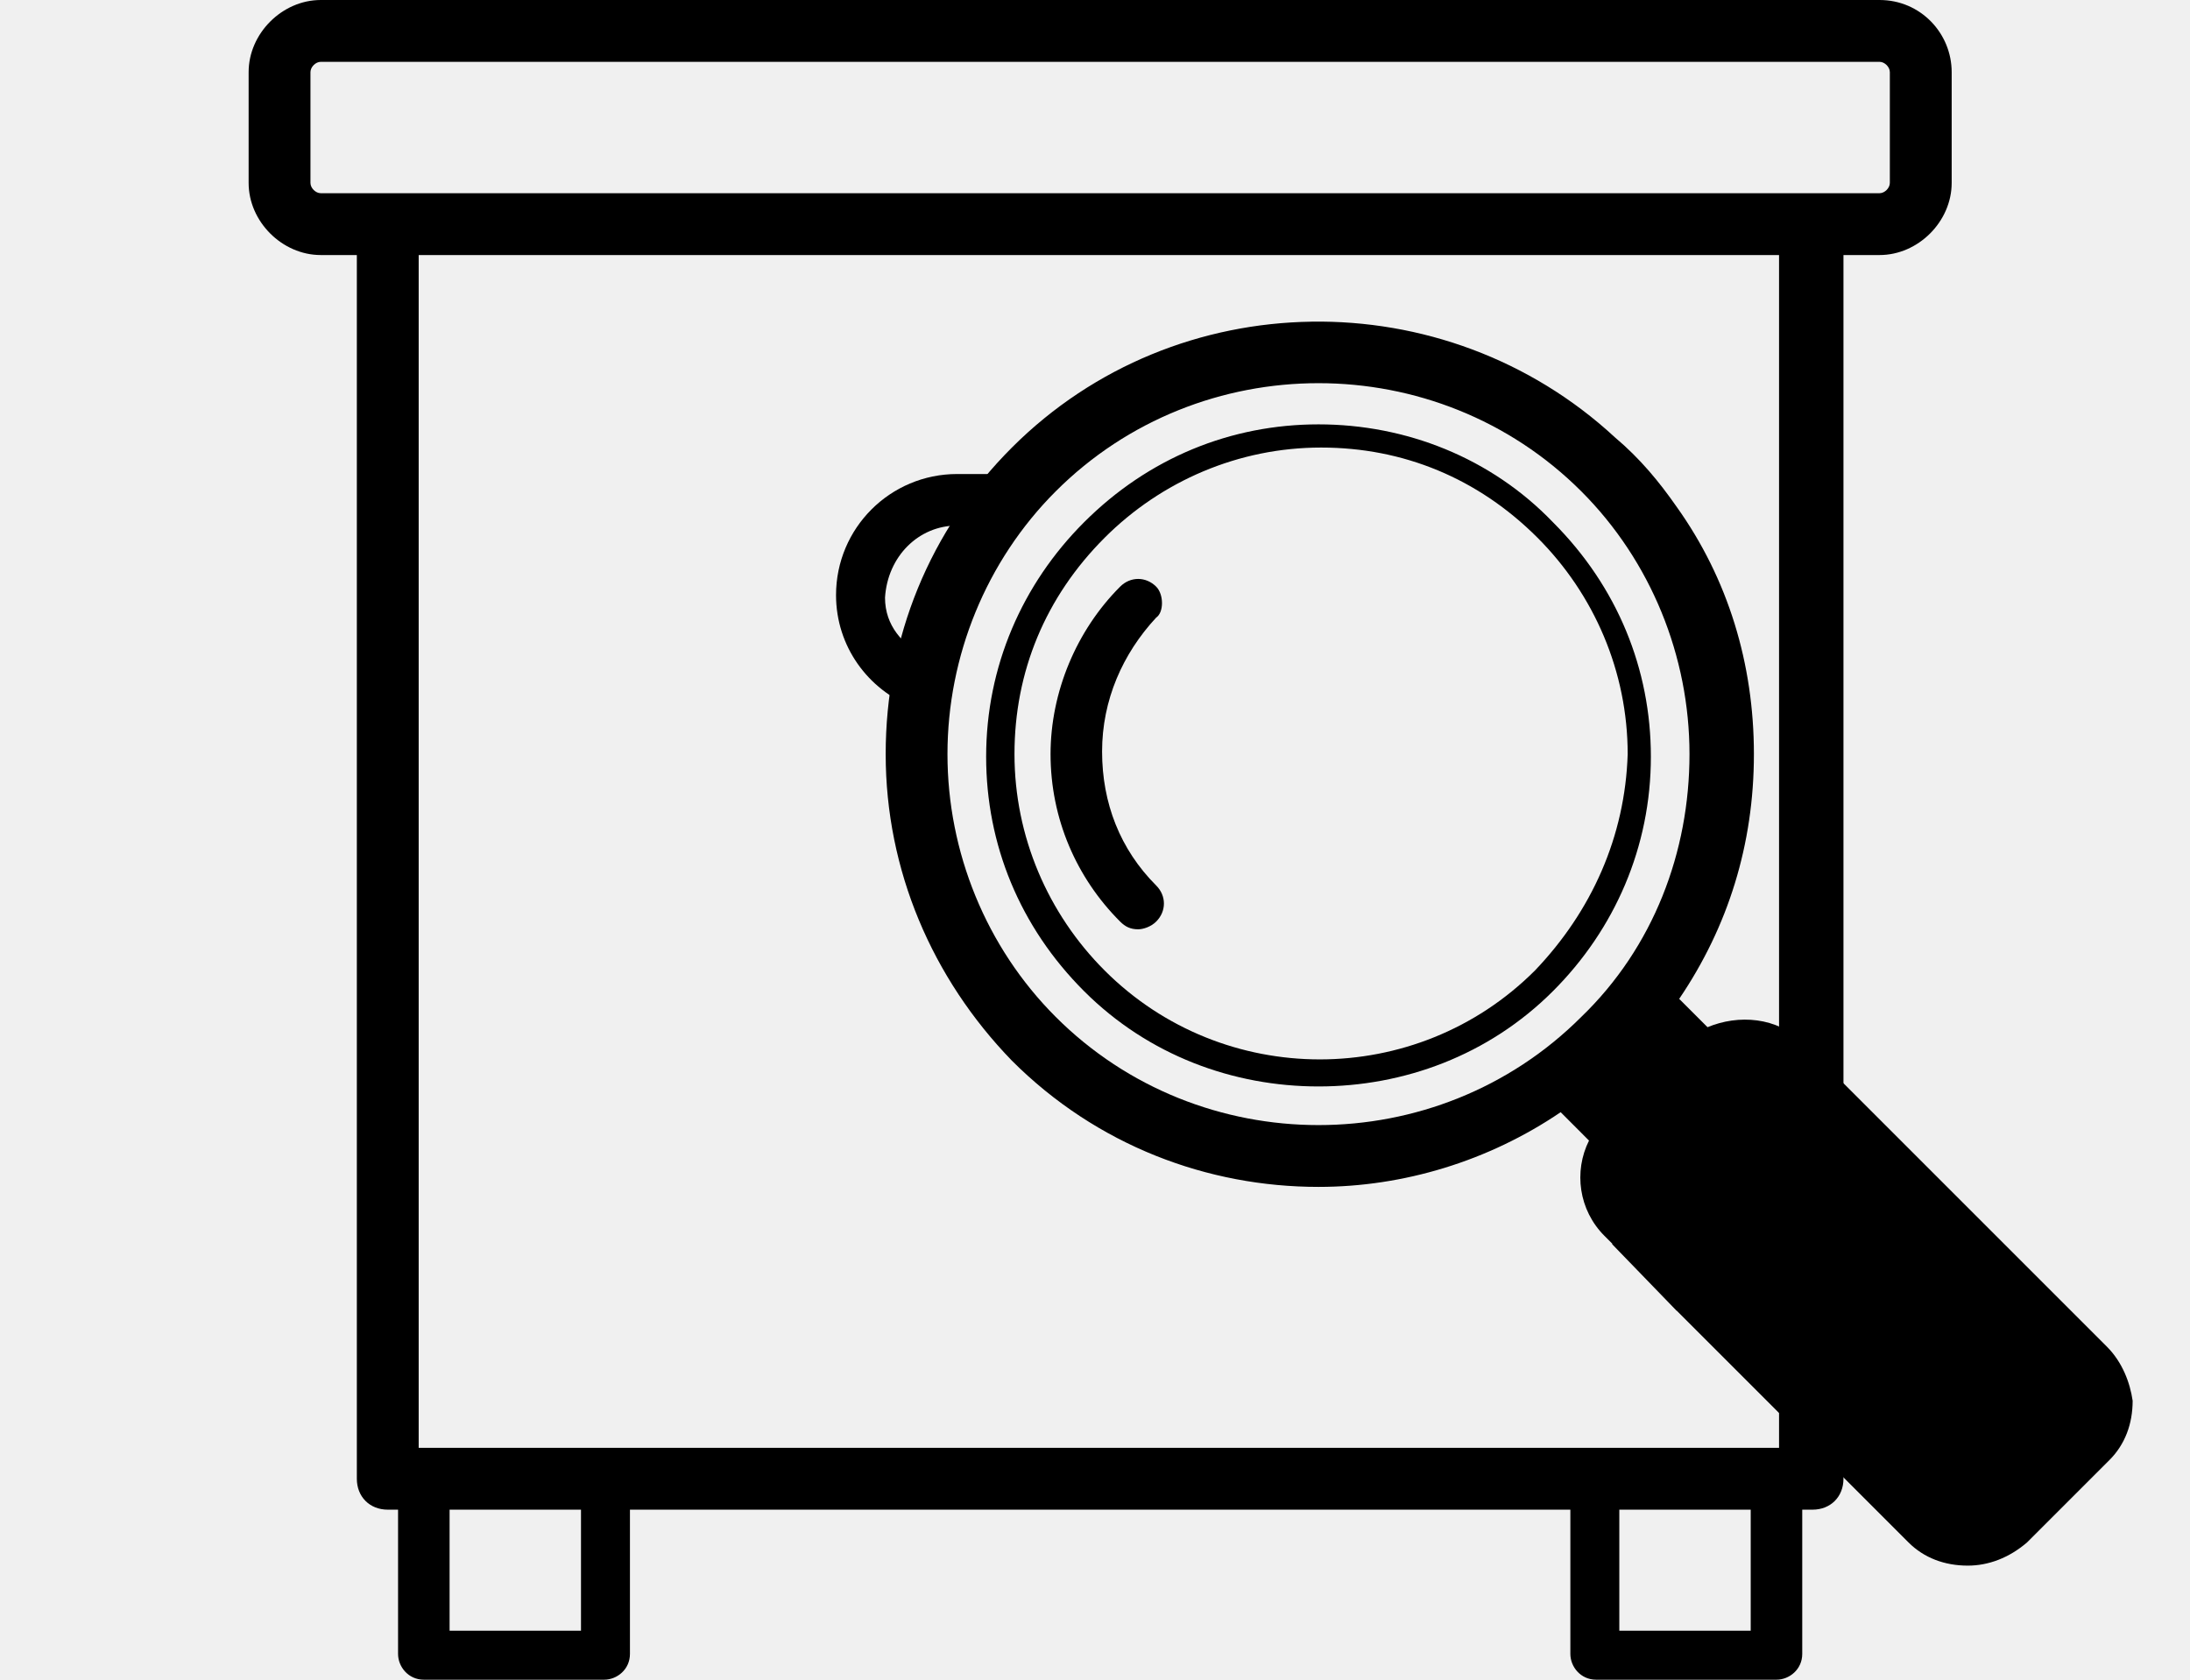
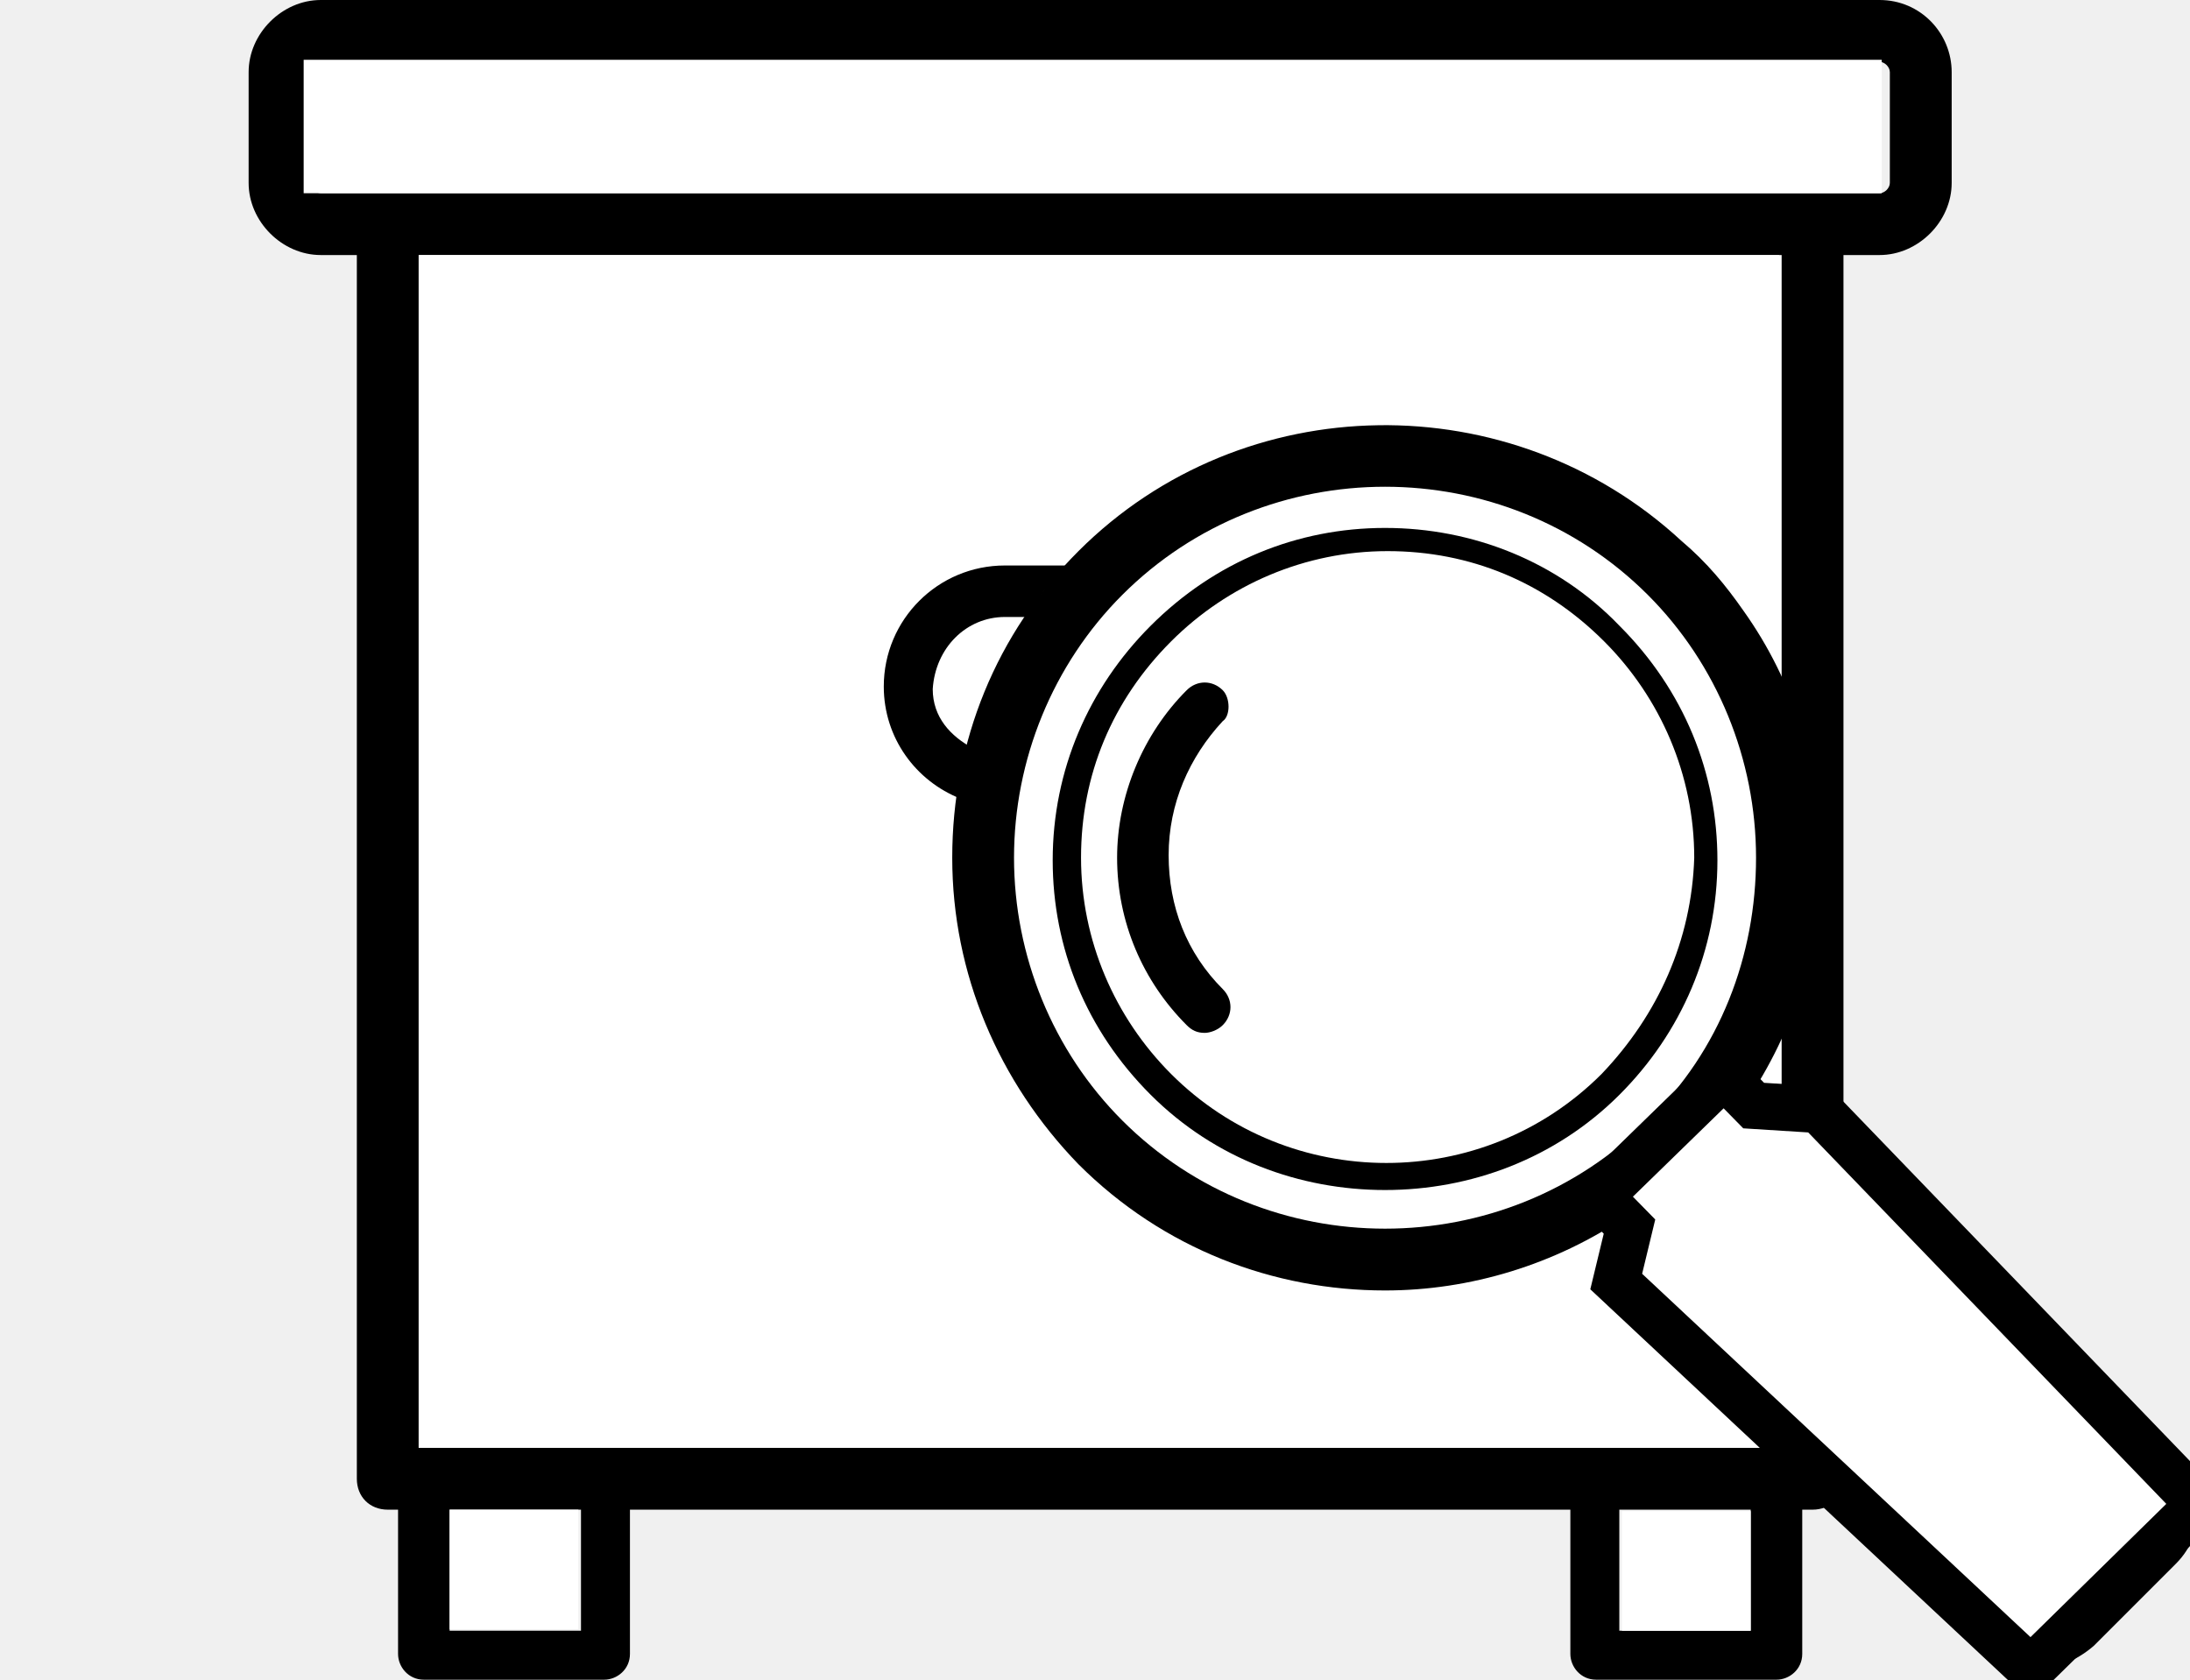
- <svg xmlns="http://www.w3.org/2000/svg" version="1.1" id="Capa_1" x="0px" y="0px" viewBox="0 0 85 65.2" style="enable-background:new 0 0 85 65.2;" xml:space="preserve">
-   <defs id="defs25">
-     </defs>
-   <style type="text/css" id="style2">
+ <svg xmlns="http://www.w3.org/2000/svg" xml:space="preserve" style="enable-background:new 0 0 85 65.2;" viewBox="0 0 85 65.2" y="0px" x="0px" id="Capa_1" version="1.1">
+   <defs id="defs25" />
+   <style id="style2" type="text/css">
	.st0{fill:#4F4F51;}
</style>
-   <style id="style131" type="text/css">
+   <style type="text/css" id="style131">
	.st0{fill:#4F4F51;}
</style>
-   <path style="fill:#000000" class="st0" d="m 72.95,-1.5258789e-6 h -60.5 c -1.5,0 -2.8,1.3 -2.8,2.8 v 4.3 c 0,1.5 1.3,2.8 2.8,2.8 h 1.4 V 57.4 c 0,0.7 0.5,1.2 1.2,1.2 h 0.4 v 5.6 c 0,0.5 0.4,1 1,1 h 7 c 0.5,0 1,-0.4 1,-1 v -5.6 h 36.5 v 5.6 c 0,0.5 0.4,1 1,1 h 7 c 0.5,0 1,-0.4 1,-1 v -5.6 h 0.4 c 0.7,0 1.2,-0.5 1.2,-1.2 V 9.9 h 1.4 c 1.5,0 2.8,-1.3 2.8,-2.8 v -4.3 c 0,-1.5 -1.2,-2.8 -2.8,-2.8 z M 22.55,63.3 h -5.1 v -4.7 h 5.1 z m 45.4,0 h -5.1 v -4.7 h 5.1 z m 1.2,-7.1 H 16.25 V 9.9 h 52.8 V 56.2 Z m 4.2,-49.1 c 0,0.2 -0.2,0.4 -0.4,0.4 h -2.6 -55.3 -2.6 c -0.2,0 -0.4,-0.2 -0.4,-0.4 v -4.3 c 0,-0.2 0.2,-0.4 0.4,-0.4 h 60.5 c 0.2,0 0.4,0.2 0.4,0.4 z" id="path133" />
-   <path style="fill:#000000" d="M 35.908 25.494 C 35.697 26.245 35.549 26.87 35.436 27.455 C 35.714 27.564 36.029 27.58 36.33 27.635 C 36.405 27.097 36.511 26.492 36.641 25.793 C 36.374 25.737 36.144 25.621 35.908 25.494 z " id="path270" />
-   <path style="fill:#000000" d="M 39.754 18.4 L 37.15 18.4 C 34.55 18.4 32.449 20.5 32.449 23.1 C 32.449 25.091 33.69 26.769 35.436 27.455 C 35.549 26.87 35.697 26.245 35.908 25.494 C 35.044 25.03 34.35 24.293 34.35 23.199 C 34.45 21.599 35.65 20.4 37.15 20.4 L 38.053 20.4 C 38.264 20.066 38.424 19.7 38.67 19.389 C 39.077 18.902 39.376 18.735 39.754 18.4 z " id="path268" />
-   <path style="fill:#000000" d="M 39.754 18.4 C 39.376 18.735 39.077 18.902 38.67 19.389 C 38.424 19.7 38.264 20.066 38.053 20.4 L 38.477 20.4 C 38.63 20.126 38.731 19.823 38.908 19.562 C 39.268 19.001 39.6 18.787 39.967 18.4 L 39.754 18.4 z " id="path135" />
-   <g id="g257" transform="translate(93.86195,-4.824679)" style="fill:#000000">
-     <path class="st0" d="m -42.687,21.297 c -3.4,0 -6.6,1.3 -9.1,3.8 -2.4,2.4 -3.8,5.6 -3.8,9.1 0,3.4 1.3,6.6 3.8,9.1 2.5,2.5 5.8,3.7 9.1,3.7 3.3,0 6.6,-1.2 9.1,-3.7 2.4,-2.4 3.8,-5.6 3.8,-9.1 0,-3.4 -1.3,-6.6 -3.8,-9.1 -2.4,-2.5 -5.7,-3.8 -9.1,-3.8 z m 8.4,21.2 c -4.6,4.6 -12.1,4.6 -16.7,0 -2.2,-2.2 -3.5,-5.2 -3.5,-8.4 0,-3.2 1.2,-6.1 3.5,-8.4 2.2,-2.2 5.2,-3.5 8.4,-3.5 3.2,0 6.1,1.2 8.4,3.5 2.2,2.2 3.5,5.2 3.5,8.4 -0.1,3.2 -1.4,6.1 -3.6,8.4 z" id="path6" style="fill:#000000" />
-     <path class="st0" d="m -48.987,27.597 c -0.4,-0.4 -1,-0.4 -1.4,0 -1.7,1.7 -2.7,4.1 -2.7,6.5 0,2.5 1,4.8 2.7,6.5 0.2,0.2 0.4,0.3 0.7,0.3 0.2,0 0.5,-0.1 0.7,-0.3 0.4,-0.4 0.4,-1 0,-1.4 -1.4,-1.4 -2.1,-3.2 -2.1,-5.2 0,-2 0.8,-3.8 2.1,-5.2 0.3,-0.2 0.3,-0.9 0,-1.2 z" id="path8" style="fill:#000000" />
-     <path id="path222" d="m -26.088,46.697 c 0.2,0 0.4,0.099 0.5,0.199 l 11.801,11.801 c 0.1,0.1 0.199,0.3 0.199,0.5 0,0.3 -0.099,0.499 -0.199,0.699 l -3.199,3.201 c -0.3,0.3 -0.802,0.3 -1.102,0 l -11.699,-11.9 c -0.3,-0.3 -0.3,-0.8 0,-1.1 l 3.199,-3.201 c 0.1,-0.1 0.3,-0.199 0.5,-0.199 z" style="fill:#000000" />
-     <path id="path220" d="m -29.887,45.098 0.799,0.898 -1.799,1.701 -0.801,-0.801 c 0.3,-0.3 0.6,-0.6 1,-0.9 0.3,-0.3 0.601,-0.598 0.801,-0.898 z" style="fill:#000000" />
-     <path id="path218" d="m -42.963,17.311 c -4.225,0.063 -8.425,1.687 -11.625,4.887 -3.2,3.2 -4.898,7.4 -4.898,11.9 0,4.5 1.798,8.698 4.898,11.898 3.3,3.3 7.6,4.9 11.9,4.9 3.3,0 6.6,-1 9.4,-2.9 l 1.1,1.102 c -0.6,1.2 -0.4,2.699 0.6,3.699 l 0.301,0.301 v 0.025 c 0.522,0.534 1.266,1.312 2.5,2.582 v -0.008 l 9,9 c 0.6,0.6 1.401,0.9 2.301,0.9 0.8,0 1.599,-0.3 2.299,-0.9 l 3.201,-3.201 c 0.6,-0.6 0.898,-1.399 0.898,-2.299 -0.1,-0.7 -0.4,-1.5 -1,-2.1 L -23.887,45.297 c -1,-1 -2.501,-1.1 -3.701,-0.6 l -1.1,-1.1 c 1.9,-2.8 2.9,-6 2.9,-9.5 0,-3.5 -1,-6.802 -3,-9.602 -0.667,-0.956 -1.401,-1.856 -2.4,-2.699 -3.3,-3.05 -7.55,-4.549 -11.775,-4.486 z m 0.275,2.387 c 3.7,0 7.401,1.399 10.201,4.199 2.7,2.7 4.199,6.401 4.199,10.201 0,3.8 -1.399,7.499 -4.199,10.199 -5.6,5.6 -14.8,5.6 -20.4,0 -2.7,-2.7 -4.201,-6.399 -4.201,-10.199 0,-3.8 1.501,-7.501 4.201,-10.201 2.8,-2.8 6.499,-4.199 10.199,-4.199 z" style="fill:#000000" />
+   <path id="path133" d="m 72.95,-1.5258789e-6 h -60.5 c -1.5,0 -2.8,1.3 -2.8,2.8 v 4.3 c 0,1.5 1.3,2.8 2.8,2.8 h 1.4 V 57.4 c 0,0.7 0.5,1.2 1.2,1.2 h 0.4 v 5.6 c 0,0.5 0.4,1 1,1 h 7 c 0.5,0 1,-0.4 1,-1 v -5.6 h 36.5 v 5.6 c 0,0.5 0.4,1 1,1 h 7 c 0.5,0 1,-0.4 1,-1 v -5.6 h 0.4 c 0.7,0 1.2,-0.5 1.2,-1.2 V 9.9 h 1.4 c 1.5,0 2.8,-1.3 2.8,-2.8 v -4.3 c 0,-1.5 -1.2,-2.8 -2.8,-2.8 z M 22.55,63.3 h -5.1 v -4.7 h 5.1 z m 45.4,0 h -5.1 v -4.7 h 5.1 z m 1.2,-7.1 H 16.25 V 9.9 h 52.8 V 56.2 Z m 4.2,-49.1 c 0,0.2 -0.2,0.4 -0.4,0.4 h -2.6 -55.3 -2.6 c -0.2,0 -0.4,-0.2 -0.4,-0.4 v -4.3 c 0,-0.2 0.2,-0.4 0.4,-0.4 h 60.5 c 0.2,0 0.4,0.2 0.4,0.4 z" class="st0" style="fill:#000000" />
+   <rect ry="0" y="2.321" x="11.786" height="5.179" width="61.25" id="rect866" style="fill:#ffffff;fill-opacity:1;stroke:#ffffff;stroke-width:0;stroke-opacity:1" />
+   <rect style="fill:#ffffff;fill-opacity:1;stroke:#ffffff;stroke-width:0;stroke-opacity:1" id="rect866-3" width="5" height="4.643" x="17.45" y="58.6" ry="0" />
+   <rect ry="0" y="58.657" x="62.95" height="4.643" width="5" id="rect866-3-7" style="fill:#ffffff;fill-opacity:1;stroke:#ffffff;stroke-width:0;stroke-opacity:1" />
+   <rect ry="0" y="9.9" x="16.25" height="46.3" width="52.9" id="rect866-3-8" style="fill:#ffffff;fill-opacity:1;stroke:#ffffff;stroke-width:0;stroke-opacity:1" />
+   <path style="fill:#000000" d="m 37.761,29.044 c -0.211,0.751 -0.359,1.376 -0.473,1.961 0.278,0.109 0.593,0.125 0.895,0.18 0.074,-0.538 0.181,-1.143 0.311,-1.842 -0.267,-0.056 -0.497,-0.172 -0.732,-0.299 z" id="path270" />
+   <path style="fill:#000000" d="m 41.607,21.95 h -2.604 c -2.6,0 -4.701,2.099 -4.701,4.699 0,1.992 1.241,3.67 2.986,4.355 0.114,-0.585 0.261,-1.21 0.473,-1.961 -0.864,-0.464 -1.559,-1.201 -1.559,-2.295 0.1,-1.6 1.301,-2.799 2.801,-2.799 h 0.902 c 0.212,-0.334 0.371,-0.7 0.617,-1.012 0.407,-0.487 0.706,-0.654 1.084,-0.988 z" id="path268" />
+   <path style="fill:#000000" d="m 41.607,21.95 c -0.378,0.334 -0.677,0.502 -1.084,0.988 -0.246,0.312 -0.406,0.678 -0.617,1.012 h 0.424 c 0.153,-0.275 0.254,-0.577 0.432,-0.838 0.36,-0.562 0.692,-0.776 1.059,-1.162 z" id="path135" />
+   <g id="g257" transform="translate(96.44503,-0.8044084)" style="fill:#000000;fill-opacity:1">
+     <path class="st0" d="m -42.687,21.297 c -3.4,0 -6.6,1.3 -9.1,3.8 -2.4,2.4 -3.8,5.6 -3.8,9.1 0,3.4 1.3,6.6 3.8,9.1 2.5,2.5 5.8,3.7 9.1,3.7 3.3,0 6.6,-1.2 9.1,-3.7 2.4,-2.4 3.8,-5.6 3.8,-9.1 0,-3.4 -1.3,-6.6 -3.8,-9.1 -2.4,-2.5 -5.7,-3.8 -9.1,-3.8 z m 8.4,21.2 c -4.6,4.6 -12.1,4.6 -16.7,0 -2.2,-2.2 -3.5,-5.2 -3.5,-8.4 0,-3.2 1.2,-6.1 3.5,-8.4 2.2,-2.2 5.2,-3.5 8.4,-3.5 3.2,0 6.1,1.2 8.4,3.5 2.2,2.2 3.5,5.2 3.5,8.4 -0.1,3.2 -1.4,6.1 -3.6,8.4 z" id="path6" style="fill:#000000;fill-opacity:1" />
+     <path class="st0" d="m -48.987,27.597 c -0.4,-0.4 -1,-0.4 -1.4,0 -1.7,1.7 -2.7,4.1 -2.7,6.5 0,2.5 1,4.8 2.7,6.5 0.2,0.2 0.4,0.3 0.7,0.3 0.2,0 0.5,-0.1 0.7,-0.3 0.4,-0.4 0.4,-1 0,-1.4 -1.4,-1.4 -2.1,-3.2 -2.1,-5.2 0,-2 0.8,-3.8 2.1,-5.2 0.3,-0.2 0.3,-0.9 0,-1.2 z" id="path8" style="fill:#000000;fill-opacity:1" />
+     <path id="path222" d="m -26.088,46.697 c 0.2,0 0.4,0.099 0.5,0.199 l 11.801,11.801 c 0.1,0.1 0.199,0.3 0.199,0.5 0,0.3 -0.099,0.499 -0.199,0.699 l -3.199,3.201 c -0.3,0.3 -0.802,0.3 -1.102,0 l -11.699,-11.9 c -0.3,-0.3 -0.3,-0.8 0,-1.1 l 3.199,-3.201 c 0.1,-0.1 0.3,-0.199 0.5,-0.199 z" style="fill:#000000;fill-opacity:1" />
+     <path id="path220" d="m -29.887,45.098 0.799,0.898 -1.799,1.701 -0.801,-0.801 c 0.3,-0.3 0.6,-0.6 1,-0.9 0.3,-0.3 0.601,-0.598 0.801,-0.898 z" style="fill:#000000;fill-opacity:1" />
+     <path id="path218" d="m -42.963,17.311 c -4.225,0.063 -8.425,1.687 -11.625,4.887 -3.2,3.2 -4.898,7.4 -4.898,11.9 0,4.5 1.798,8.698 4.898,11.898 3.3,3.3 7.6,4.9 11.9,4.9 3.3,0 6.6,-1 9.4,-2.9 l 1.1,1.102 c -0.6,1.2 -0.4,2.699 0.6,3.699 l 0.301,0.301 v 0.025 c 0.522,0.534 1.266,1.312 2.5,2.582 v -0.008 l 9,9 c 0.6,0.6 1.401,0.9 2.301,0.9 0.8,0 1.599,-0.3 2.299,-0.9 l 3.201,-3.201 c 0.6,-0.6 0.898,-1.399 0.898,-2.299 -0.1,-0.7 -0.4,-1.5 -1,-2.1 L -23.887,45.297 c -1,-1 -2.501,-1.1 -3.701,-0.6 l -1.1,-1.1 c 1.9,-2.8 2.9,-6 2.9,-9.5 0,-3.5 -1,-6.802 -3,-9.602 -0.667,-0.956 -1.401,-1.856 -2.4,-2.699 -3.3,-3.05 -7.55,-4.549 -11.775,-4.486 z m 0.275,2.387 c 3.7,0 7.401,1.399 10.201,4.199 2.7,2.7 4.199,6.401 4.199,10.201 0,3.8 -1.399,7.499 -4.199,10.199 -5.6,5.6 -14.8,5.6 -20.4,0 -2.7,-2.7 -4.201,-6.399 -4.201,-10.199 0,-3.8 1.501,-7.501 4.201,-10.201 2.8,-2.8 6.499,-4.199 10.199,-4.199 z" style="fill:#000000;fill-opacity:1" />
  </g>
+   <path id="path1039" d="m 66.913,41.741 1.152,1.174 2.525,0.159 14.767,15.319 -6.533,6.411 -16.094,-15.059 0.515,-2.133 -1.152,-1.176 z" style="fill:#ffffff;fill-opacity:1;stroke:#000000;stroke-width:1.814;stroke-linecap:butt;stroke-linejoin:miter;stroke-opacity:1;stroke-miterlimit:4;stroke-dasharray:none" />
</svg>
